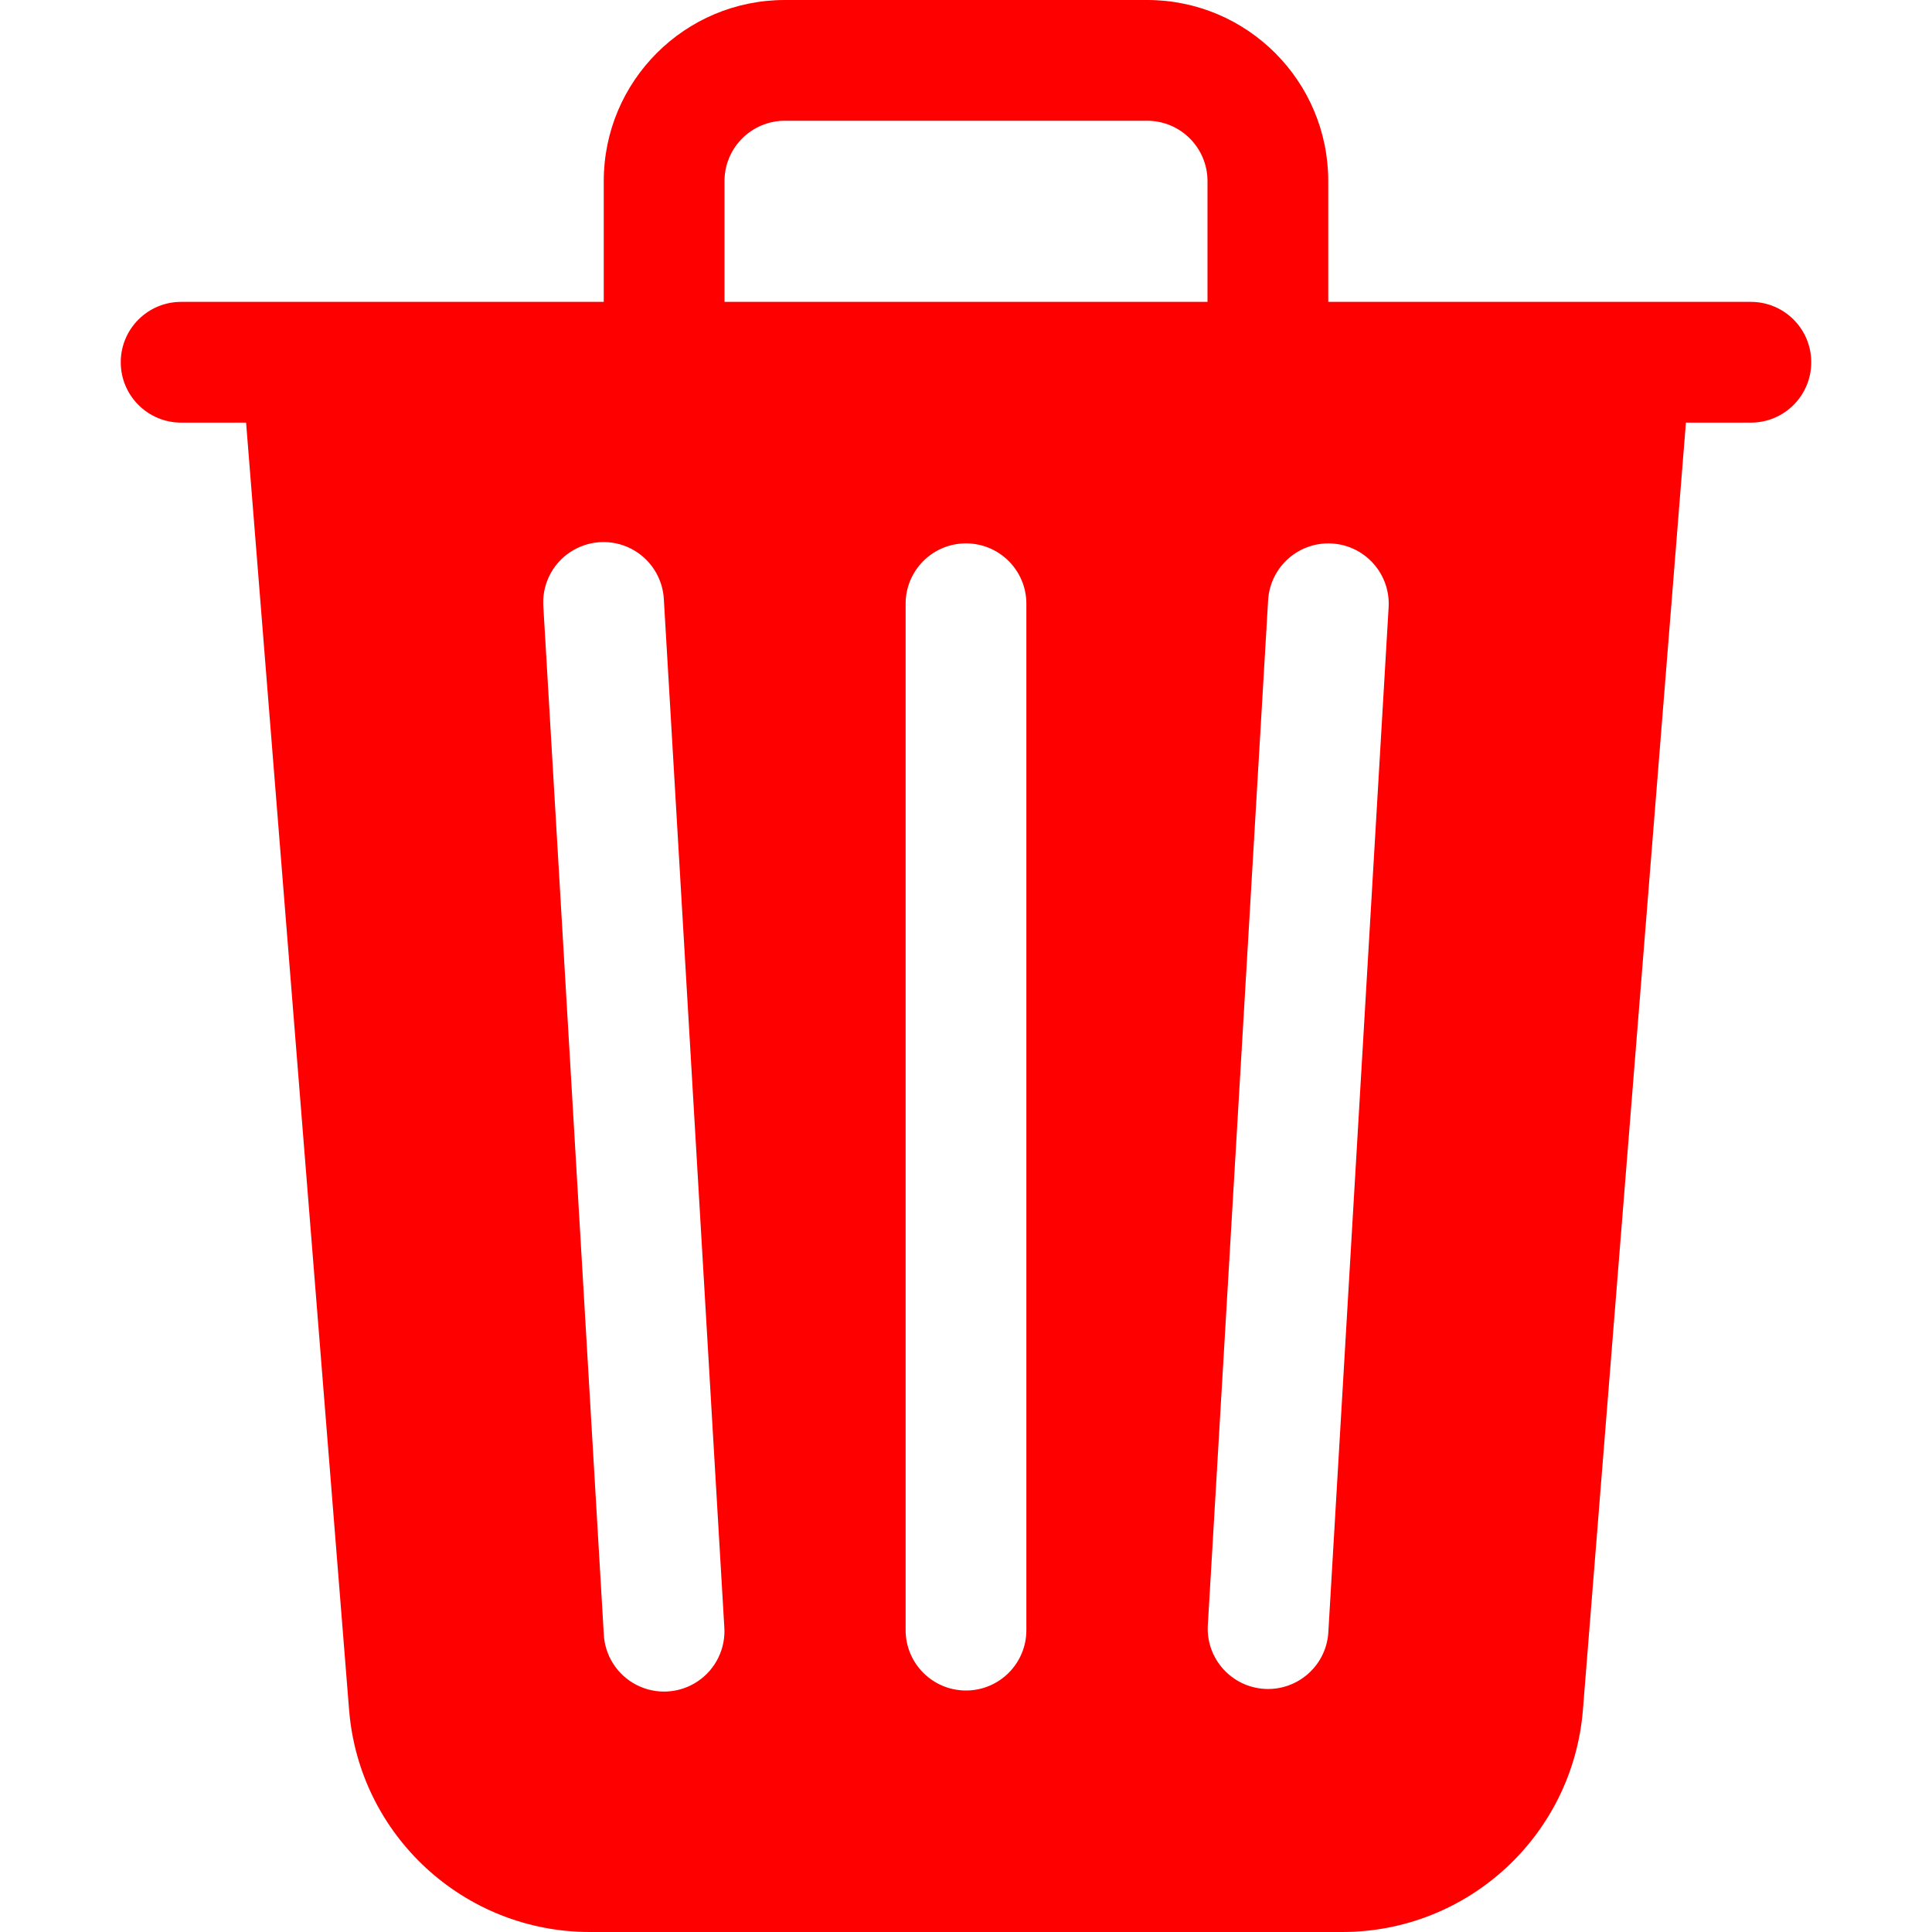
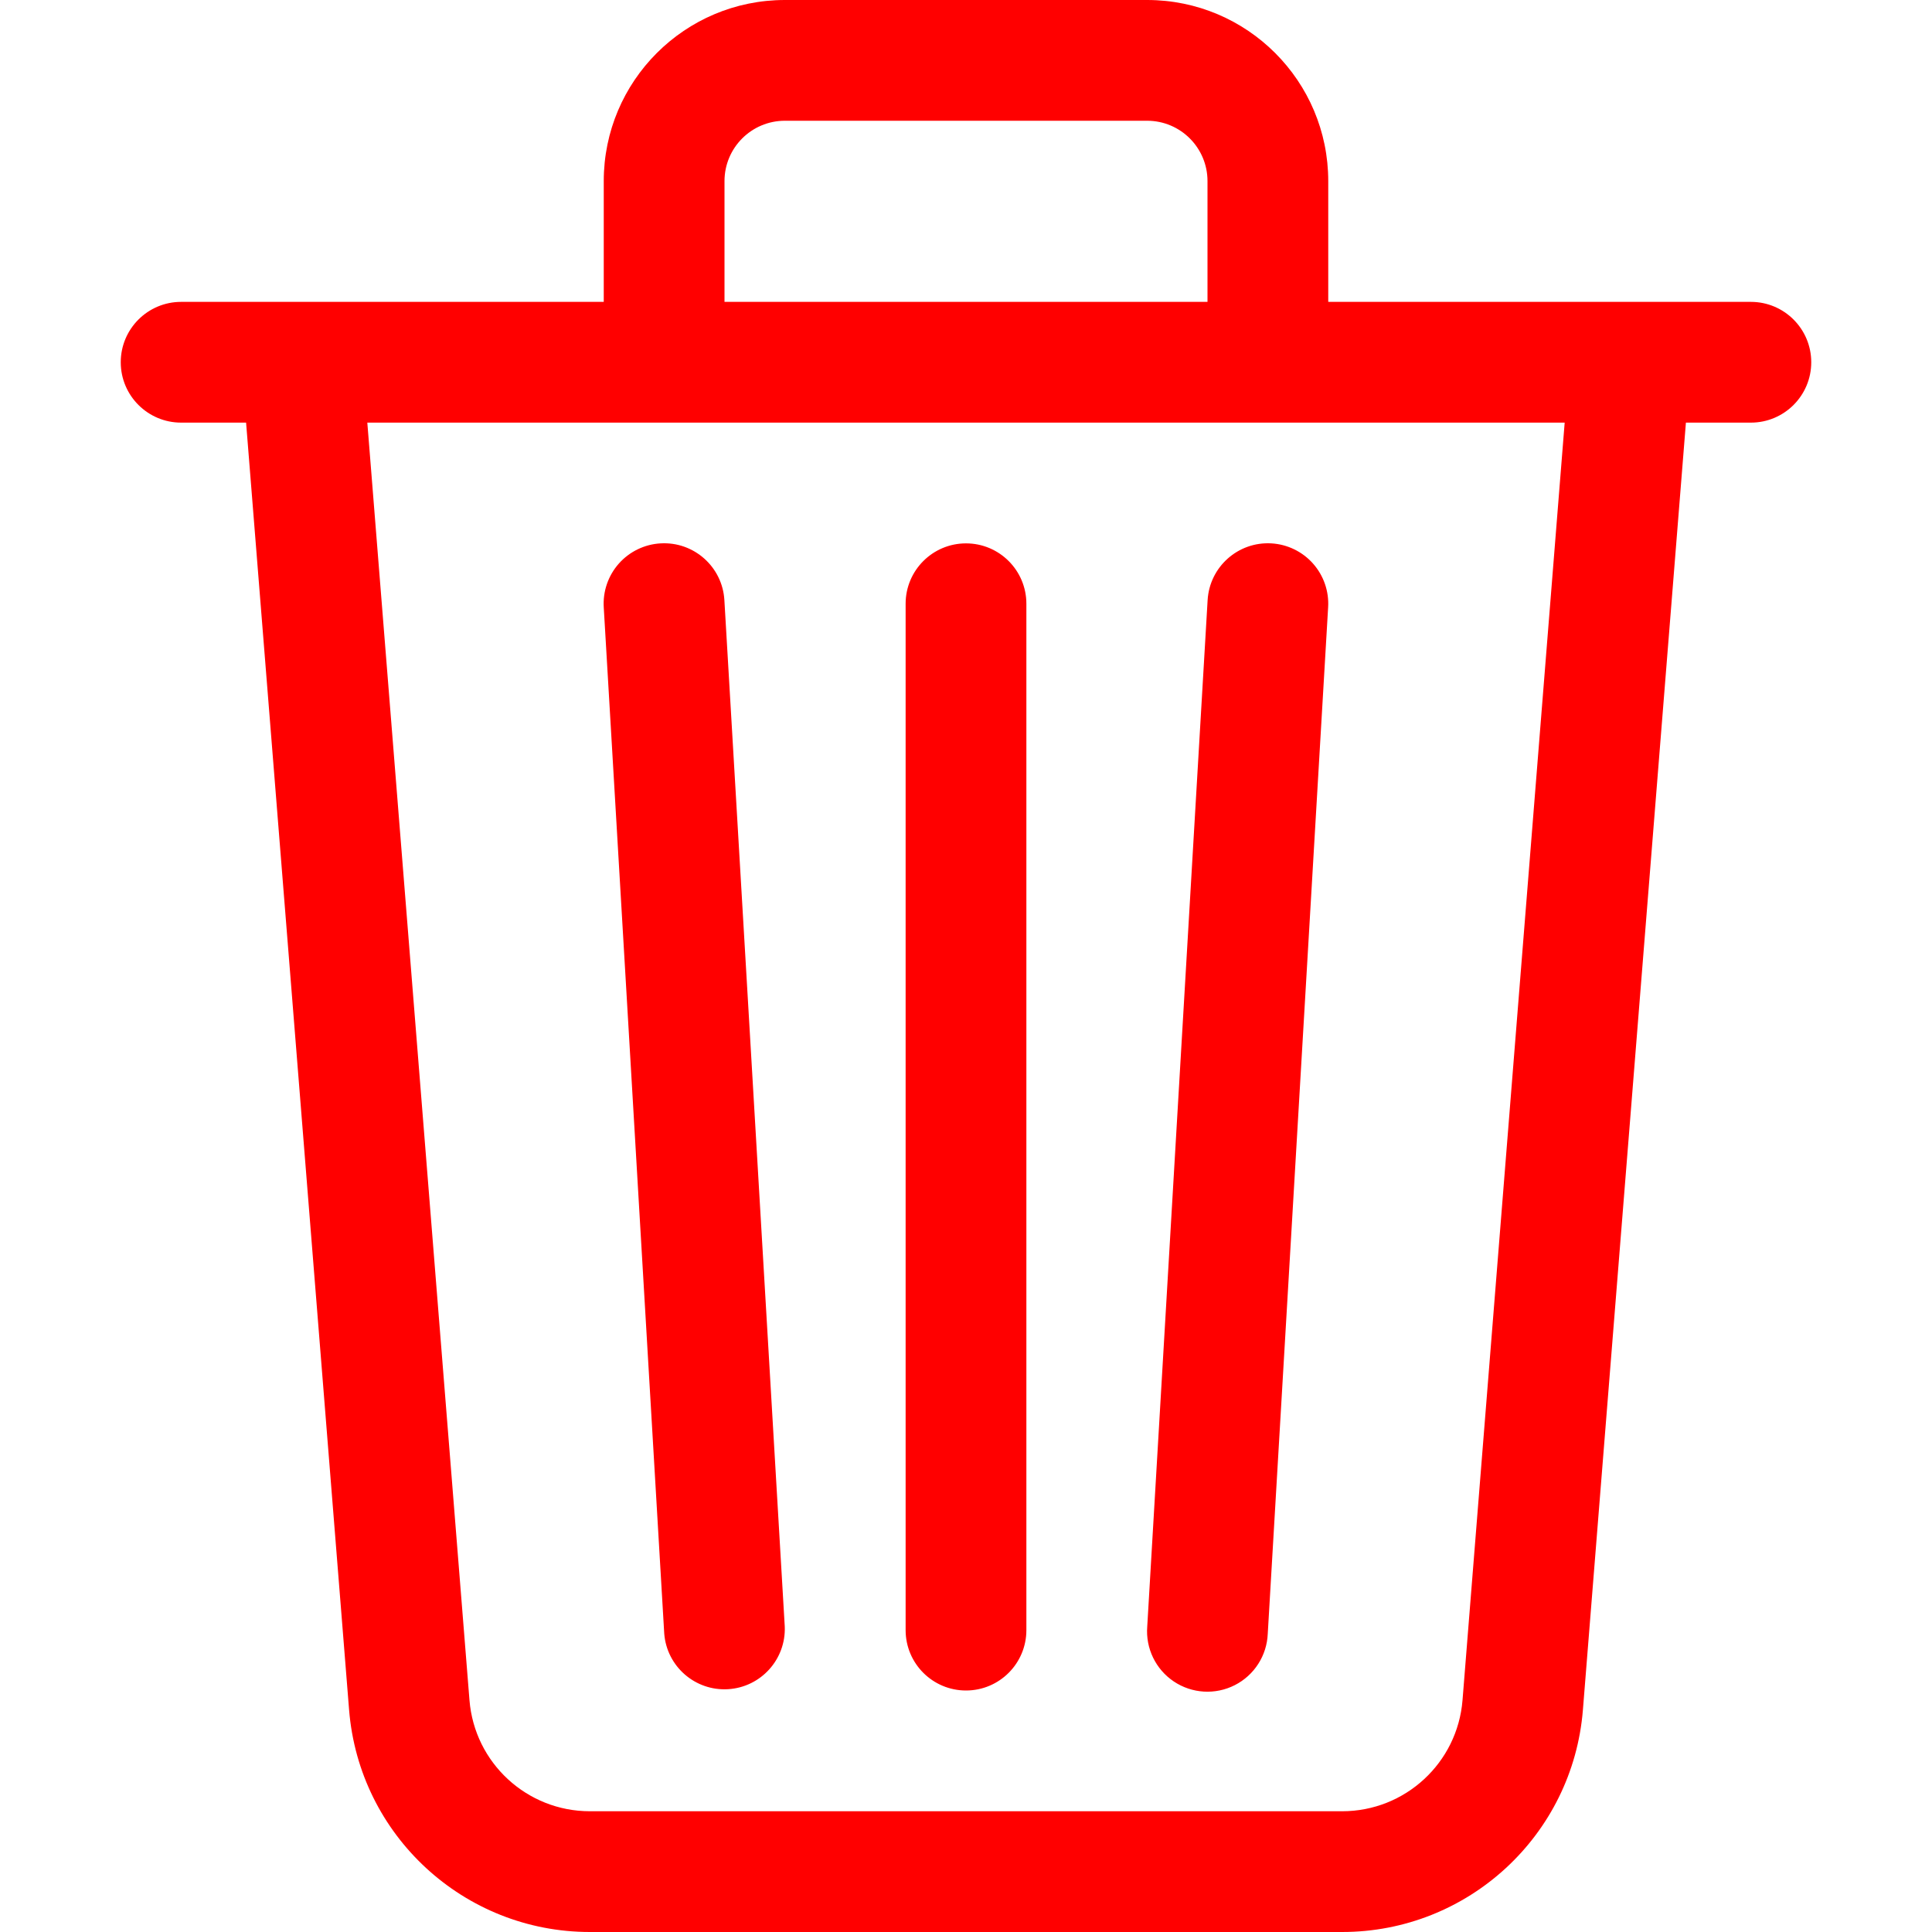
- <svg xmlns="http://www.w3.org/2000/svg" width="16" height="16" fill="red" class="bi bi-trash3-fill" viewBox="0 0 16 16">
-   <path d="M11 1.5v1h3.5a.5.5 0 0 1 0 1h-.538l-.853 10.66A2 2 0 0 1 11.115 16h-6.23a2 2 0 0 1-1.994-1.84L2.038 3.5H1.5a.5.5 0 0 1 0-1H5v-1A1.5 1.5 0 0 1 6.5 0h3A1.5 1.5 0 0 1 11 1.5Zm-5 0v1h4v-1a.5.5 0 0 0-.5-.5h-3a.5.5 0 0 0-.5.5ZM4.5 5.029l.5 8.5a.5.5 0 1 0 .998-.06l-.5-8.5a.5.5 0 1 0-.998.06Zm6.53-.528a.5.5 0 0 0-.528.47l-.5 8.5a.5.5 0 0 0 .998.058l.5-8.5a.5.5 0 0 0-.47-.528ZM8 4.5a.5.5 0 0 0-.5.5v8.5a.5.5 0 0 0 1 0V5a.5.5 0 0 0-.5-.5Z" />
+ <svg xmlns="http://www.w3.org/2000/svg" width="16" height="16" fill="red" class="bi bi-trash3" viewBox="0 0 16 16">
+   <path d="M6.5 1h3a.5.5 0 0 1 .5.5v1H6v-1a.5.5 0 0 1 .5-.5ZM11 2.5v-1A1.5 1.5 0 0 0 9.5 0h-3A1.5 1.5 0 0 0 5 1.5v1H2.506a.58.58 0 0 0-.01 0H1.5a.5.5 0 0 0 0 1h.538l.853 10.66A2 2 0 0 0 4.885 16h6.23a2 2 0 0 0 1.994-1.84l.853-10.66h.538a.5.5 0 0 0 0-1h-.995a.59.59 0 0 0-.01 0H11Zm1.958 1-.846 10.58a1 1 0 0 1-.997.92h-6.23a1 1 0 0 1-.997-.92L3.042 3.5h9.916Zm-7.487 1a.5.5 0 0 1 .528.47l.5 8.5a.5.5 0 0 1-.998.06L5 5.03a.5.5 0 0 1 .47-.53Zm5.058 0a.5.5 0 0 1 .47.53l-.5 8.5a.5.5 0 1 1-.998-.06l.5-8.5a.5.5 0 0 1 .528-.47ZM8 4.5a.5.5 0 0 1 .5.5v8.5a.5.5 0 0 1-1 0V5a.5.5 0 0 1 .5-.5Z" />
</svg>
